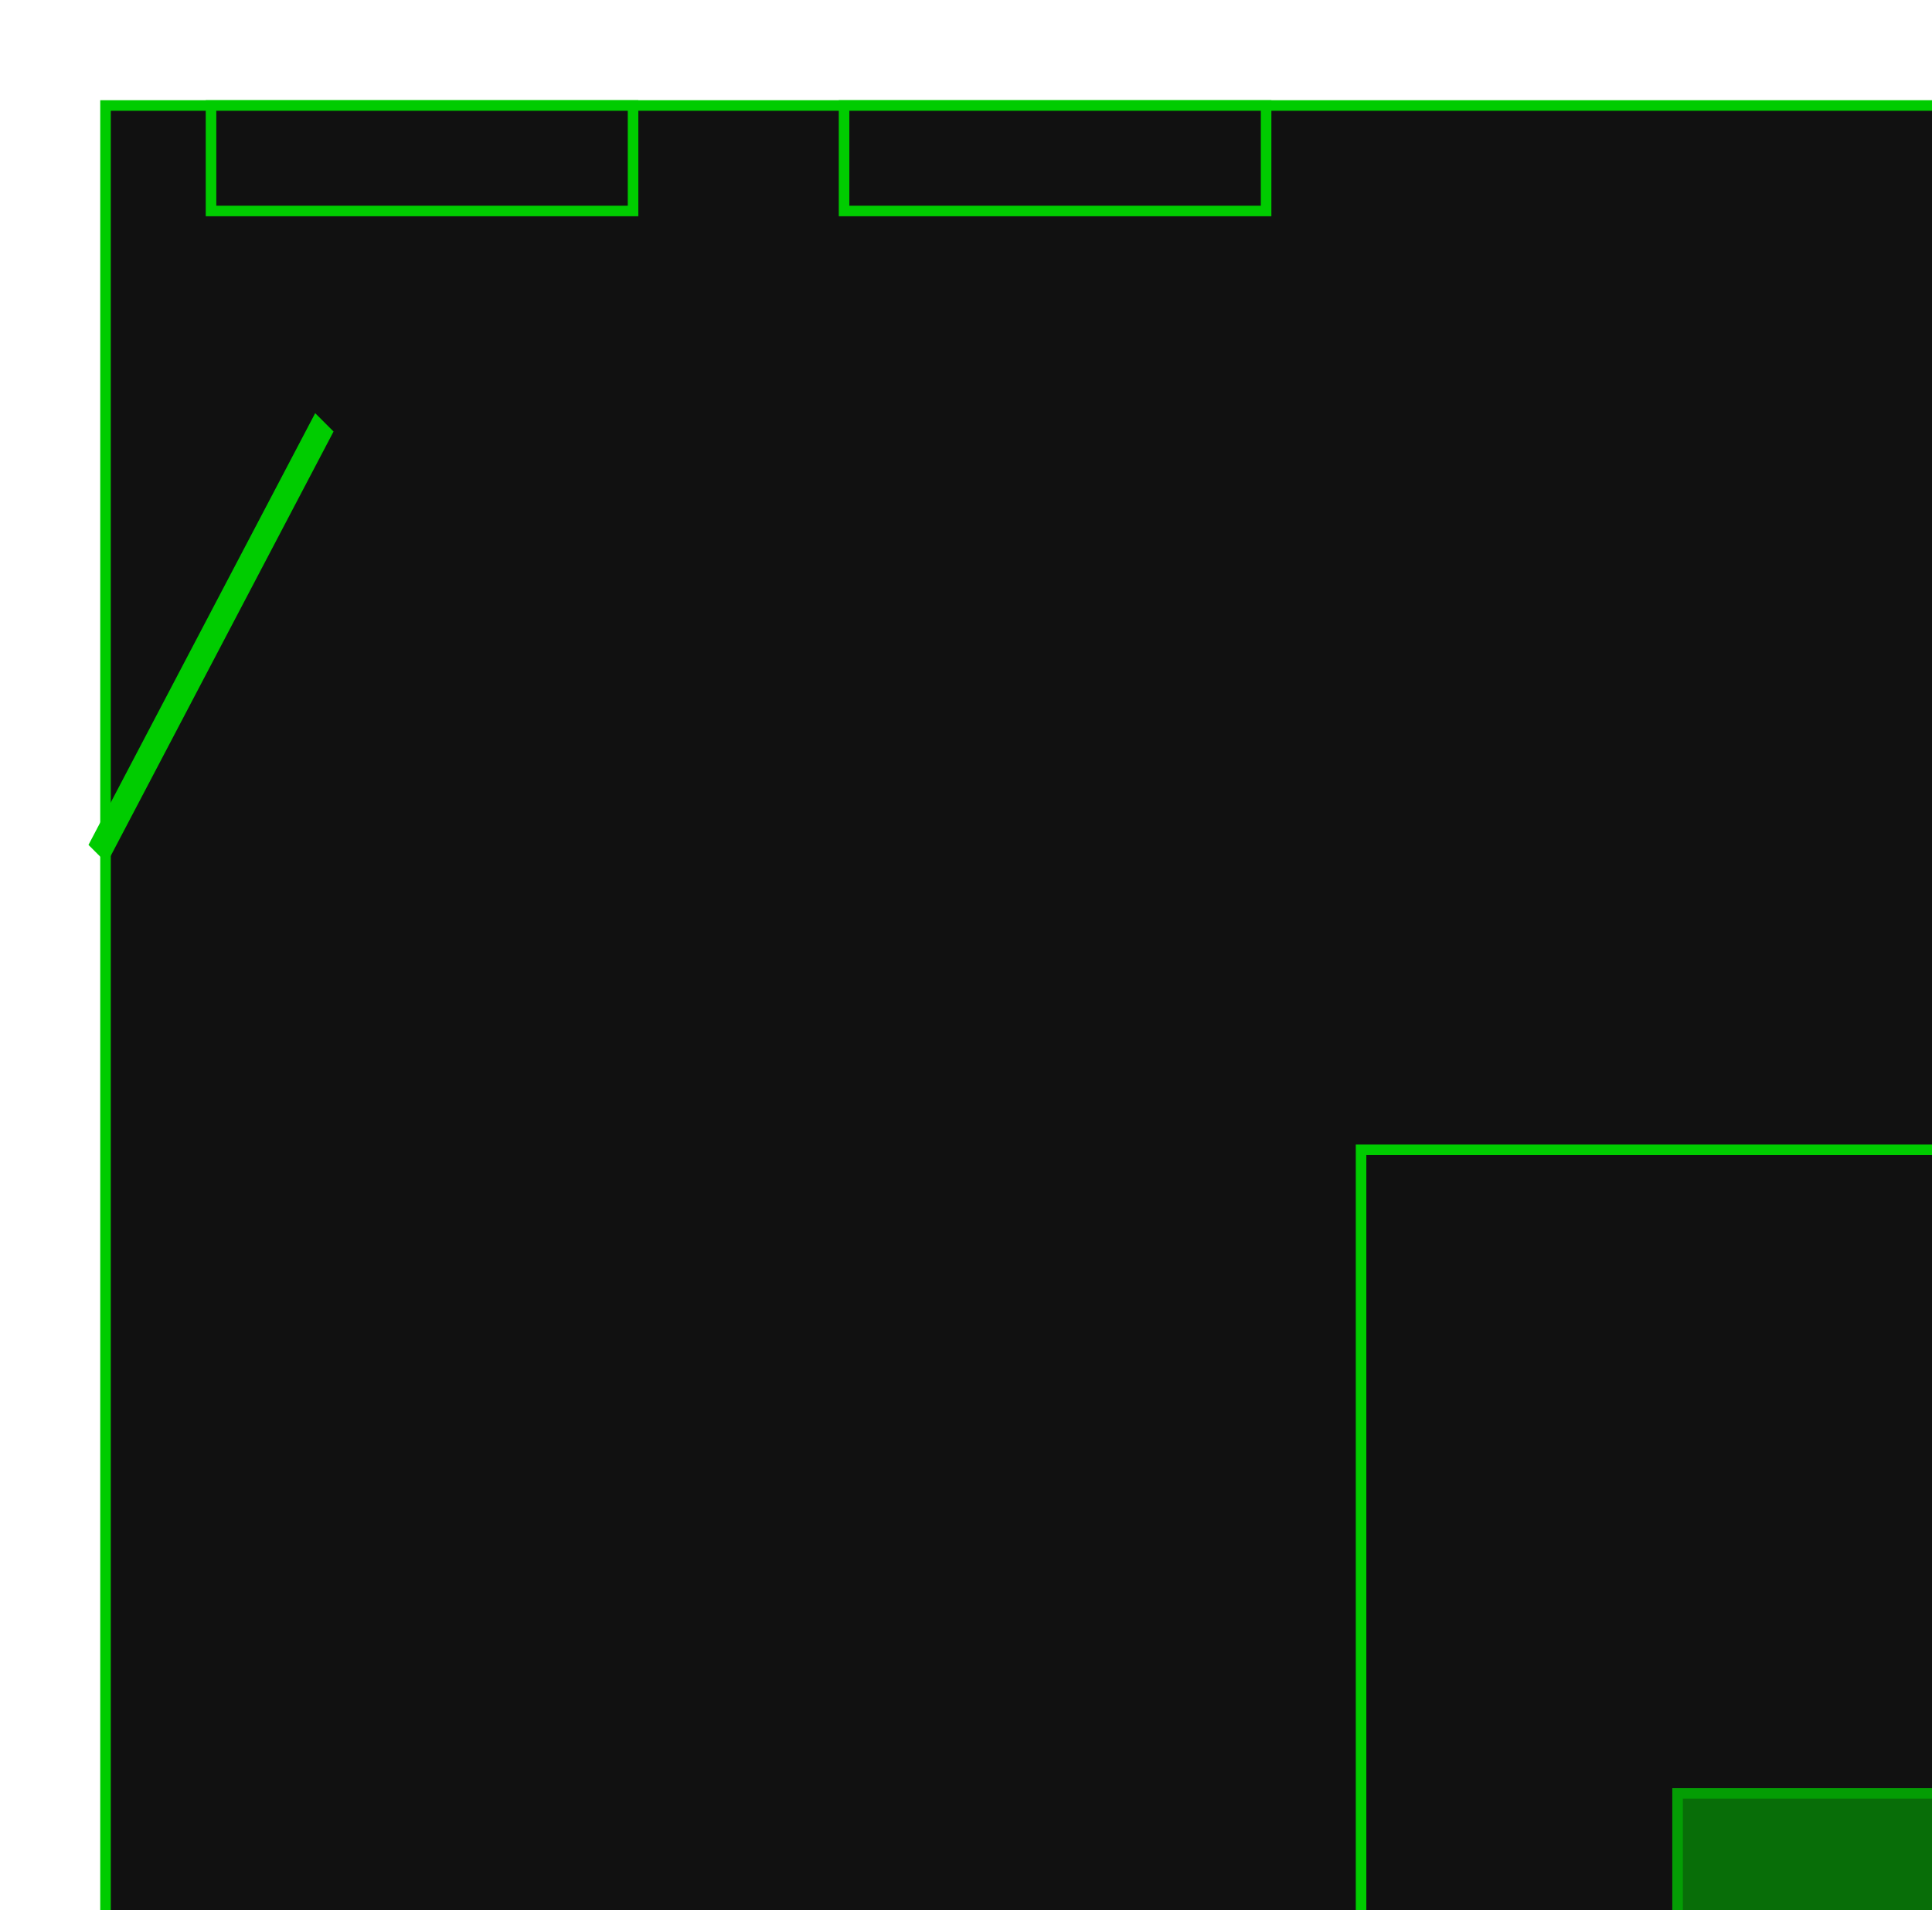
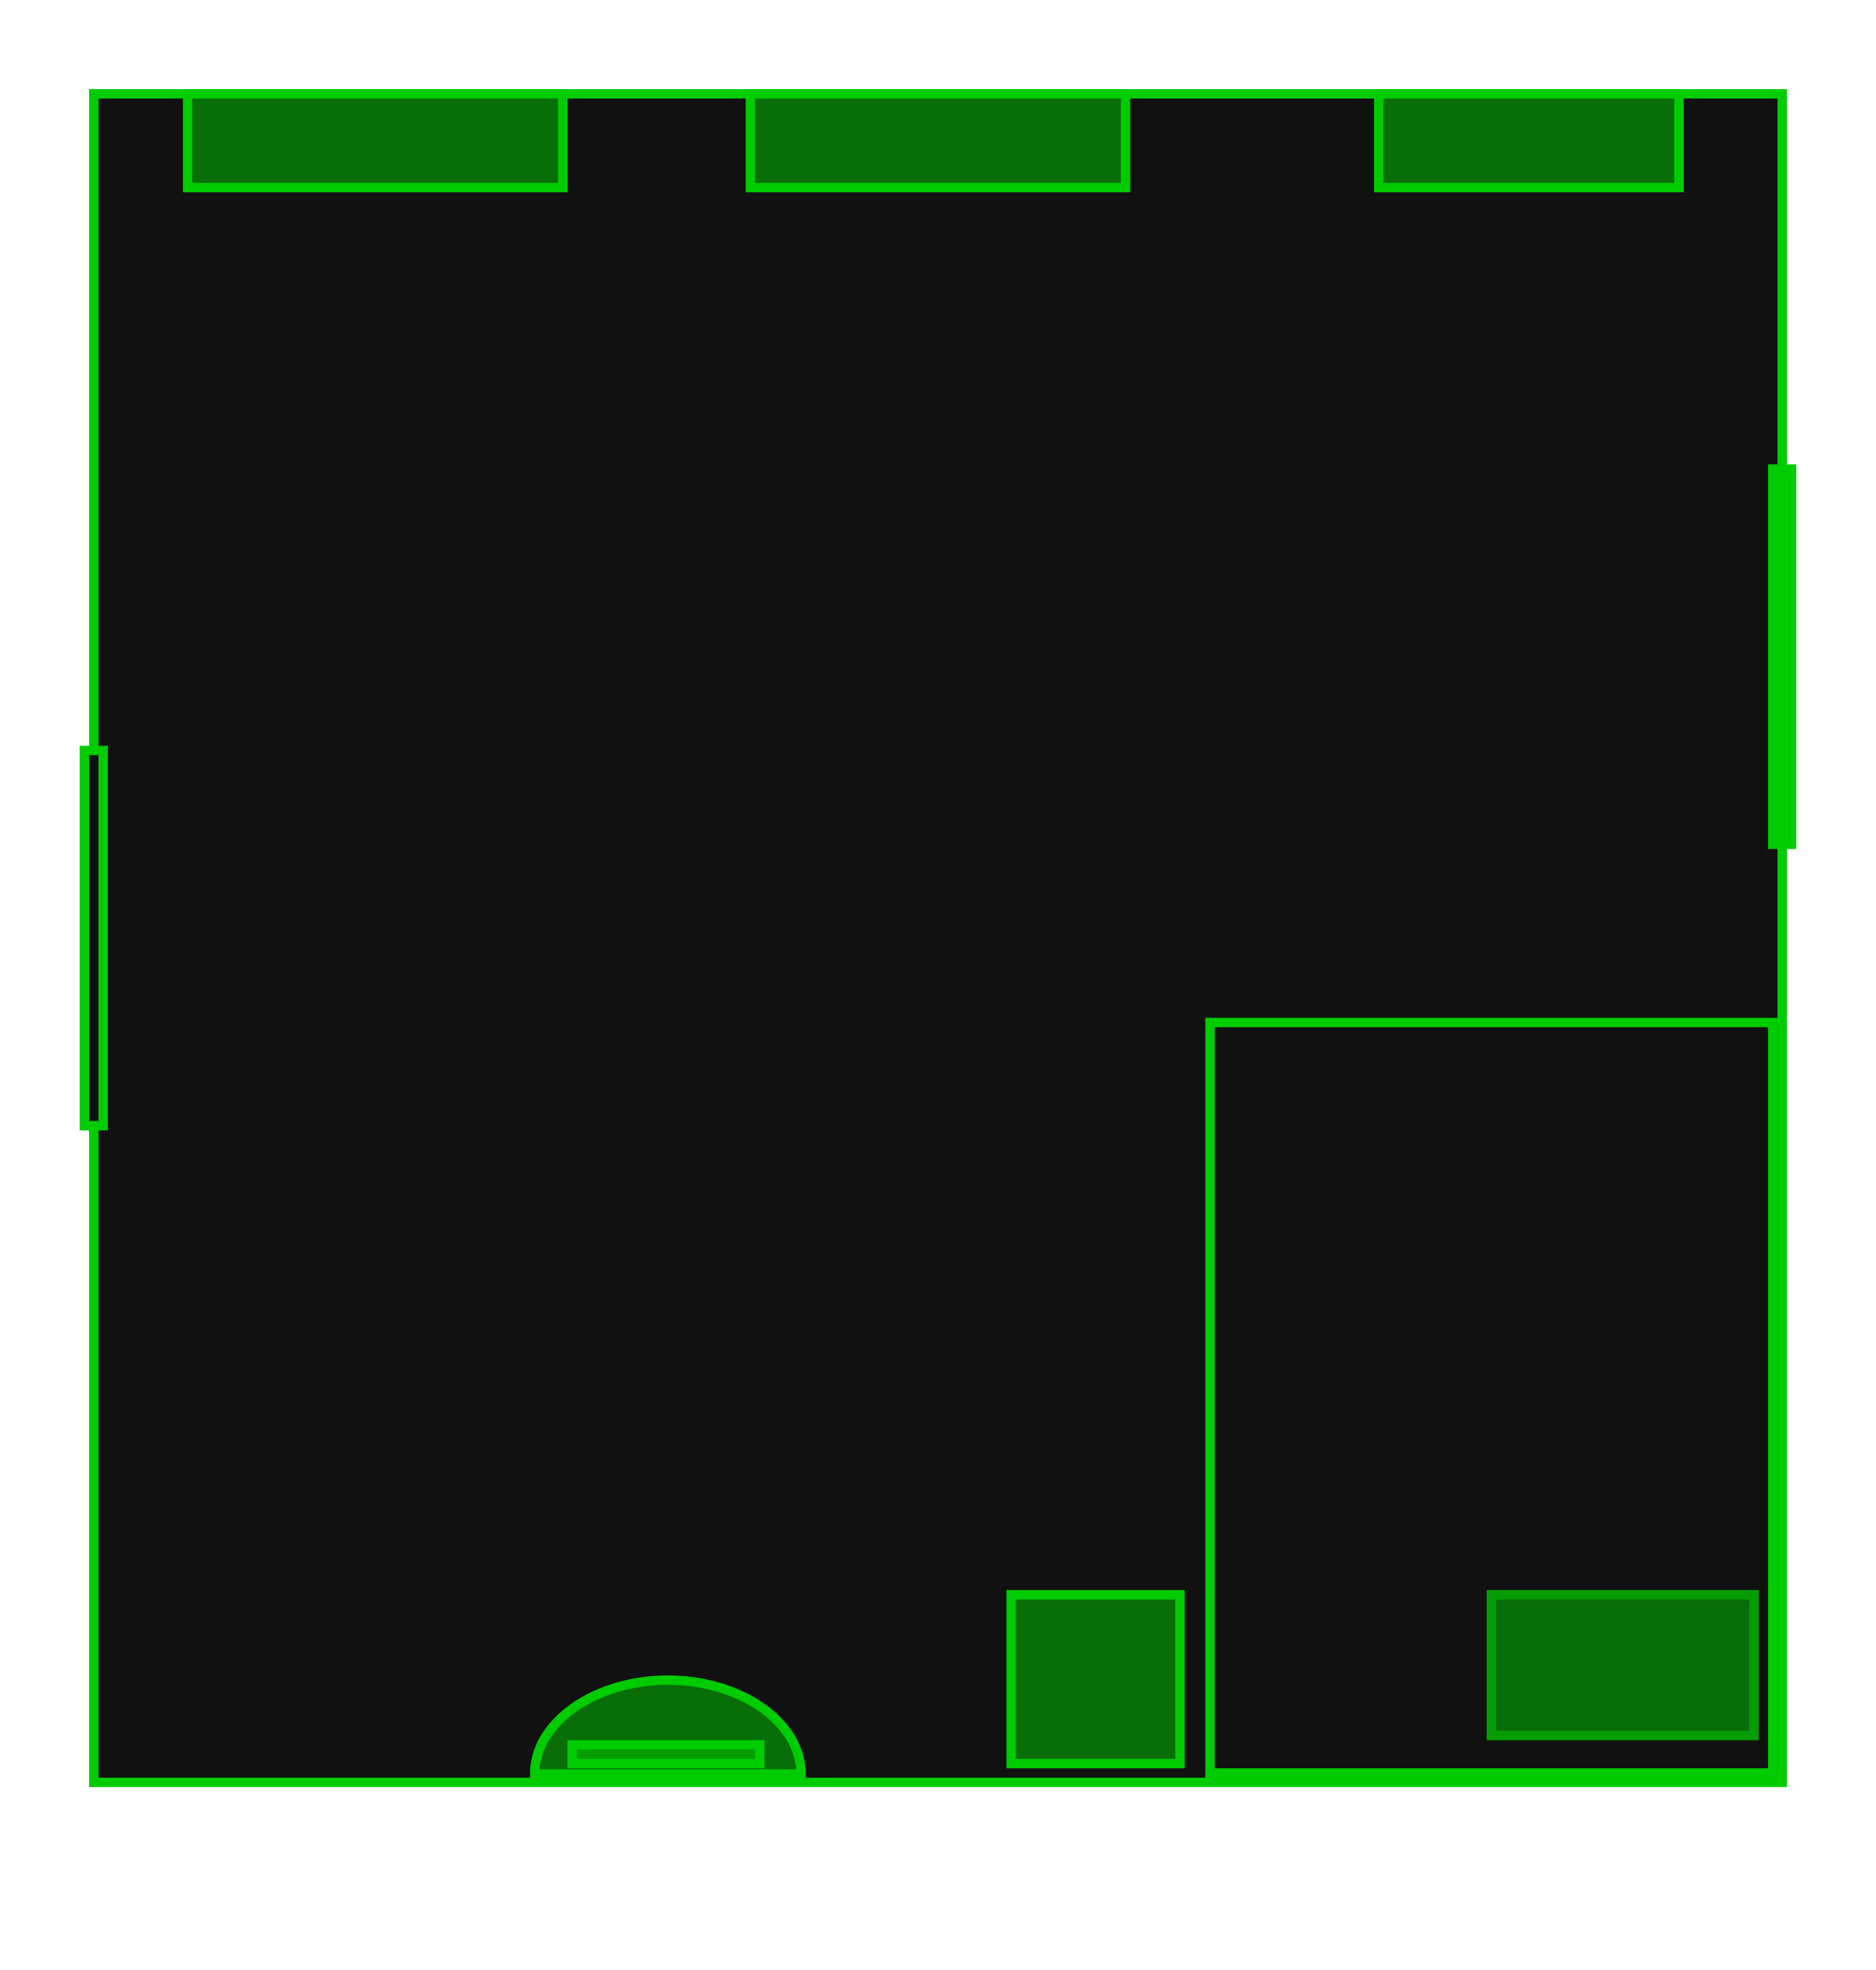
- <svg xmlns="http://www.w3.org/2000/svg" id="minimap">
-   <rect x="10" y="10" width="180" height="180" style="fill:#111111; stroke:#0c0; stroke-width:1" />
-   <rect id="bed-frame" x="129" y="109" width="60" height="80" style="fill: #111111; stroke:#0c0; stroke-width:1" />
+ <svg xmlns="http://www.w3.org/2000/svg" version="1.1" id="minimap" x="0px" y="0px" viewBox="0 0 200 210" style="enable-background:new 0 0 200 210;" xml:space="preserve">
+   <style type="text/css">
+ 	.st0{fill:#111111;stroke:#00CC00;}
+ 	.st1{opacity:0.5;fill:#111111;stroke:#00CC00;enable-background:new    ;}
+ 	.st2{opacity:0.5;fill:#00CC00;stroke:#00CC00;enable-background:new    ;}
+ 	.st3{fill:#00CC00;fill-opacity:0.5;stroke:#00CC00;}
+ </style>
+   <rect x="10" y="10" class="st0" width="180" height="180" />
+   <rect id="bed-frame" x="129" y="109" class="st0" width="60" height="80" />
  <g id="pillows">
    <g id="pillow-2">
-       <rect x="159" y="170" width="28" height="15" style="fill: #111111; stroke:#0c0; stroke-width:1; opacity:0.5" />
-       <rect x="159" y="170" width="28" height="15" style="fill: #0c0; stroke:#0c0; stroke-width:1; opacity:0.5" />
+       <rect x="159" y="170" class="st1" width="28" height="15" />
+       <rect x="159" y="170" class="st2" width="28" height="15" />
    </g>
  </g>
-   <rect x="189" y="50" width="2" height="40" style="fill: #111111; stroke:#0c0; stroke-width:1" />
-   <polygon points="9,80 30,40 31,41 10,81" style="fill: #0c0; stroke:#0c0; stroke-width:1" />
-   <rect x="20" y="10" width="40" height="10" style="fill:#111111; stroke:#0c0;" />
-   <rect x="80" y="10" width="40" height="10" style="fill:#111111; stroke:#0c0;" />
+   <rect x="189" y="50" class="st3" width="2" height="40" />
+   <rect x="9" y="80" class="st0" width="2" height="40" />
+   <rect x="20" y="10" class="st3" width="40" height="10" />
+   <rect x="80" y="10" class="st3" width="40" height="10" />
+   <rect x="147" y="10" class="st3" width="32" height="10" />
+   <path class="st3" d="M71.2,189.1H57c0-5.5,6.4-10,14.2-10s14.2,4.5,14.2,10H71.2z" />
+   <rect x="61" y="186" class="st3" width="20" height="2" />
+   <rect x="107.8" y="170" class="st3" width="18" height="18" />
</svg>
